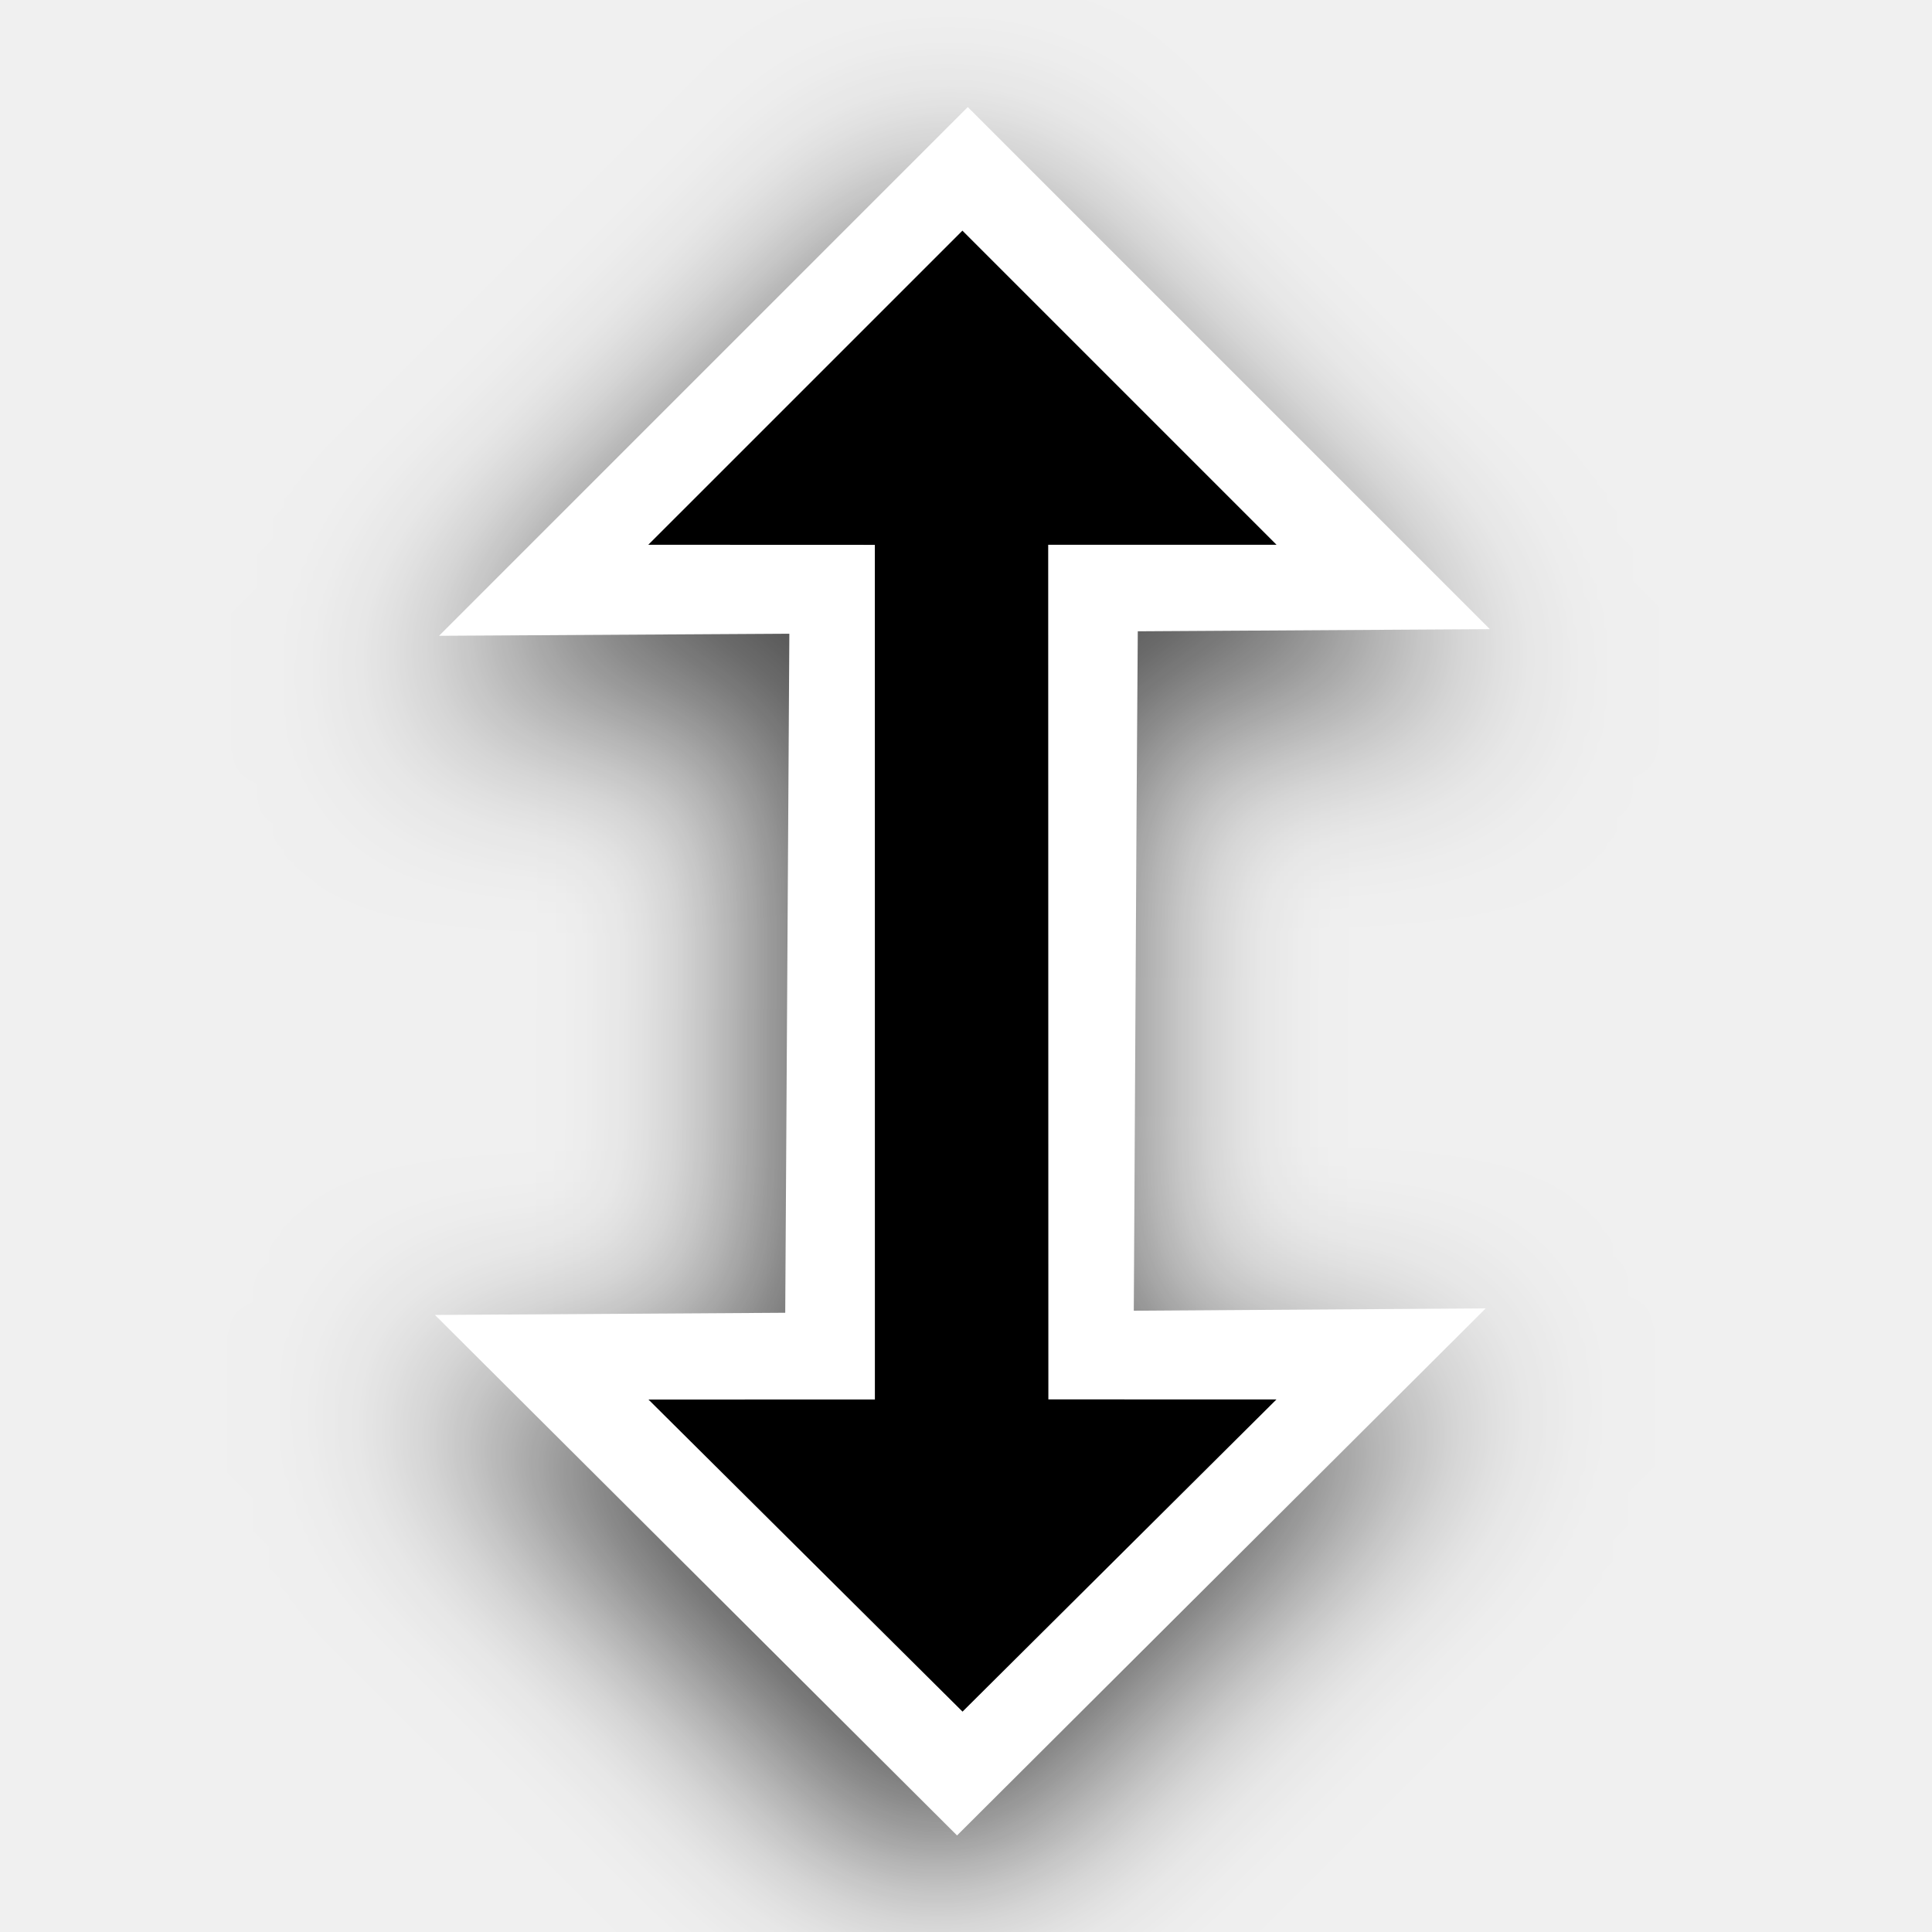
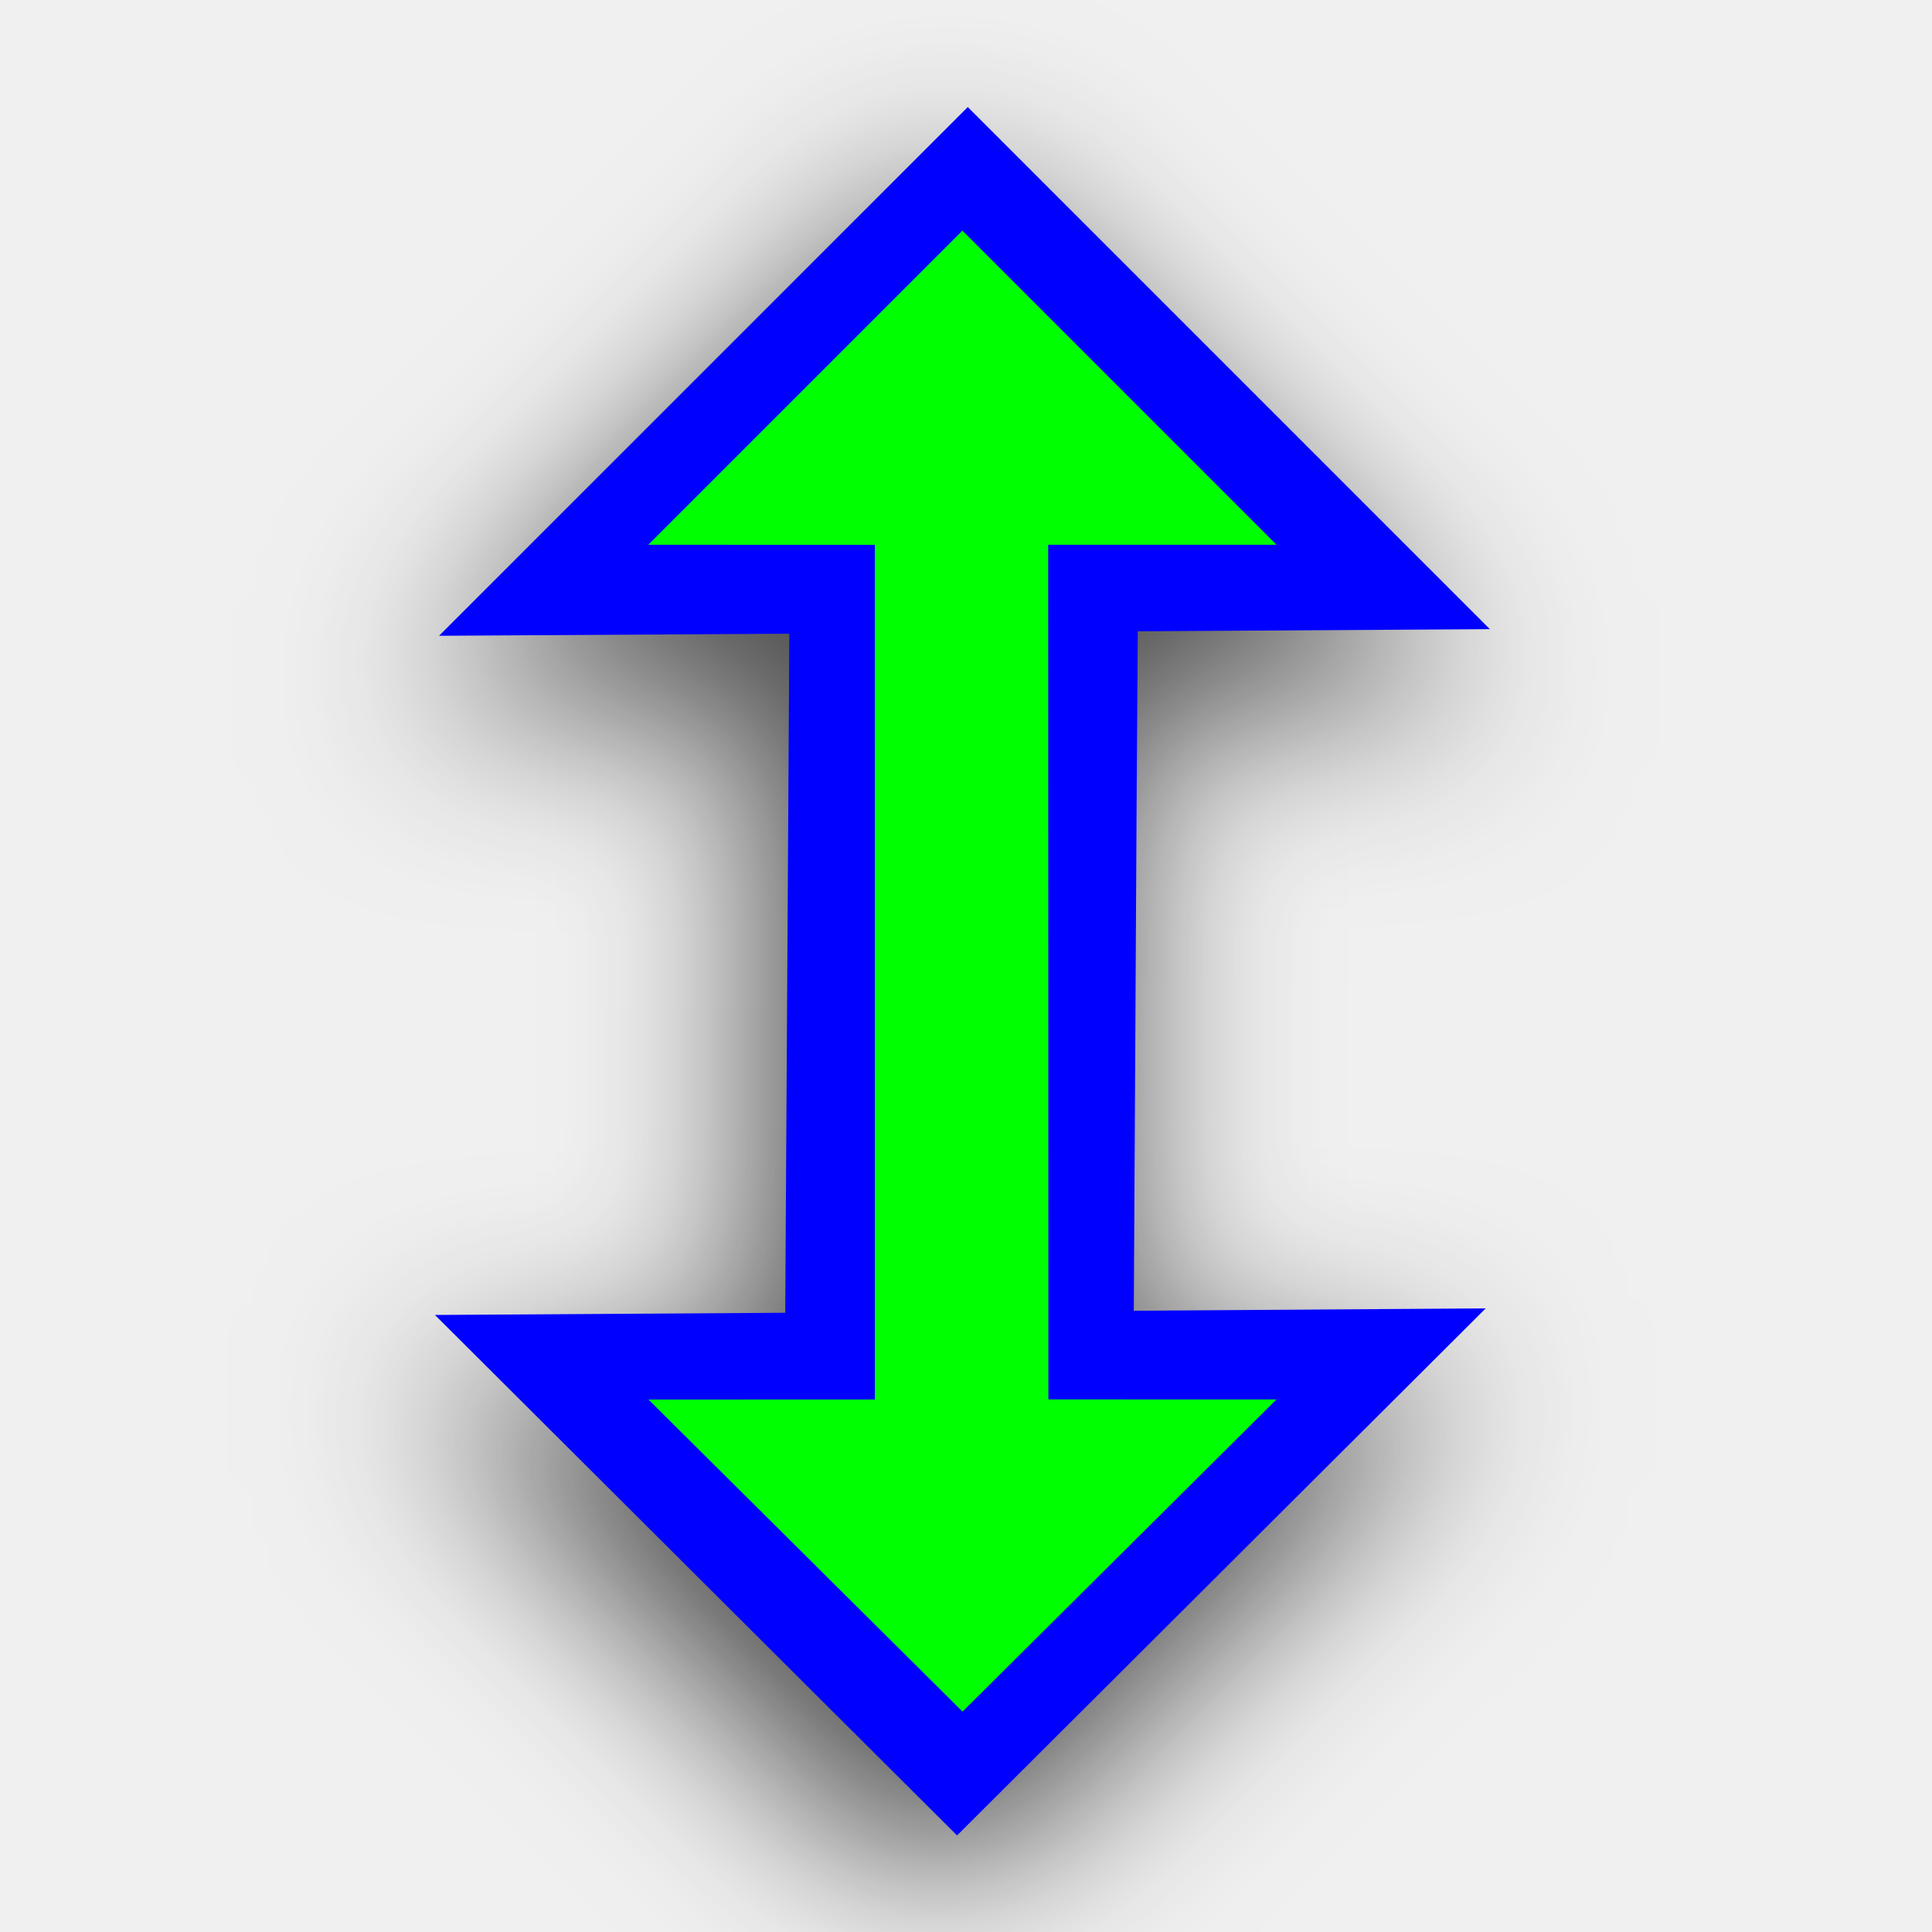
<svg xmlns="http://www.w3.org/2000/svg" width="200" height="200" viewBox="0 0 200 200" fill="none">
  <g clip-path="url(#clip0)">
    <g filter="url(#filter0_d)">
-       <path fill-rule="evenodd" clip-rule="evenodd" d="M81.287 135.897L45.024 136.124L99.073 190.005L153.799 135.444L117.37 135.685L117.66 83.487L117.783 65.352L154.232 65.131L100.184 11.083L45.451 65.817L81.713 65.603L81.287 135.897Z" fill="white" />
+       <path fill-rule="evenodd" clip-rule="evenodd" d="M81.287 135.897L45.024 136.124L99.073 190.005L153.799 135.444L117.37 135.685L117.66 83.487L117.783 65.352L154.232 65.131L100.184 11.083L45.451 65.817L81.713 65.603L81.287 135.897Z" fill="#0000FF" />
    </g>
-     <path fill-rule="evenodd" clip-rule="evenodd" d="M90.568 144.875L67.128 144.879L99.641 177.187L132.14 144.868L108.527 144.866L108.509 56.393L132.149 56.396L99.629 23.876L67.11 56.394L90.564 56.403L90.568 144.875Z" fill="black" />
+     <path fill-rule="evenodd" clip-rule="evenodd" d="M90.568 144.875L67.128 144.879L99.641 177.187L132.14 144.868L108.527 144.866L108.509 56.393L132.149 56.396L99.629 23.876L67.11 56.394L90.564 56.403L90.568 144.875Z" fill="#00FF00" />
  </g>
  <defs>
    <filter id="filter0_d" x="23.024" y="-1.917" width="149.207" height="218.921" filterUnits="userSpaceOnUse" color-interpolation-filters="sRGB">
      <feFlood flood-opacity="0" result="BackgroundImageFix" />
-       <feColorMatrix in="SourceAlpha" type="matrix" values="0 0 0 0 0 0 0 0 0 0 0 0 0 0 0 0 0 0 127 0" />
+       <feColorMatrix in="SourceAlpha" type="matrix" values="0 0 0 0 0 0 0 0 0 0 0 0 0 0 0 0 0 0 127 0" result="hardAlpha" />
      <feOffset dx="-2" dy="7" />
      <feGaussianBlur stdDeviation="10" />
      <feColorMatrix type="matrix" values="0 0 0 0 0 0 0 0 0 0 0 0 0 0 0 0 0 0 0.7 0" />
      <feBlend mode="normal" in2="BackgroundImageFix" result="effect1_dropShadow" />
      <feBlend mode="normal" in="SourceGraphic" in2="effect1_dropShadow" result="shape" />
    </filter>
    <clipPath id="clip0">
      <rect width="200" height="200" fill="white" />
    </clipPath>
  </defs>
</svg>
